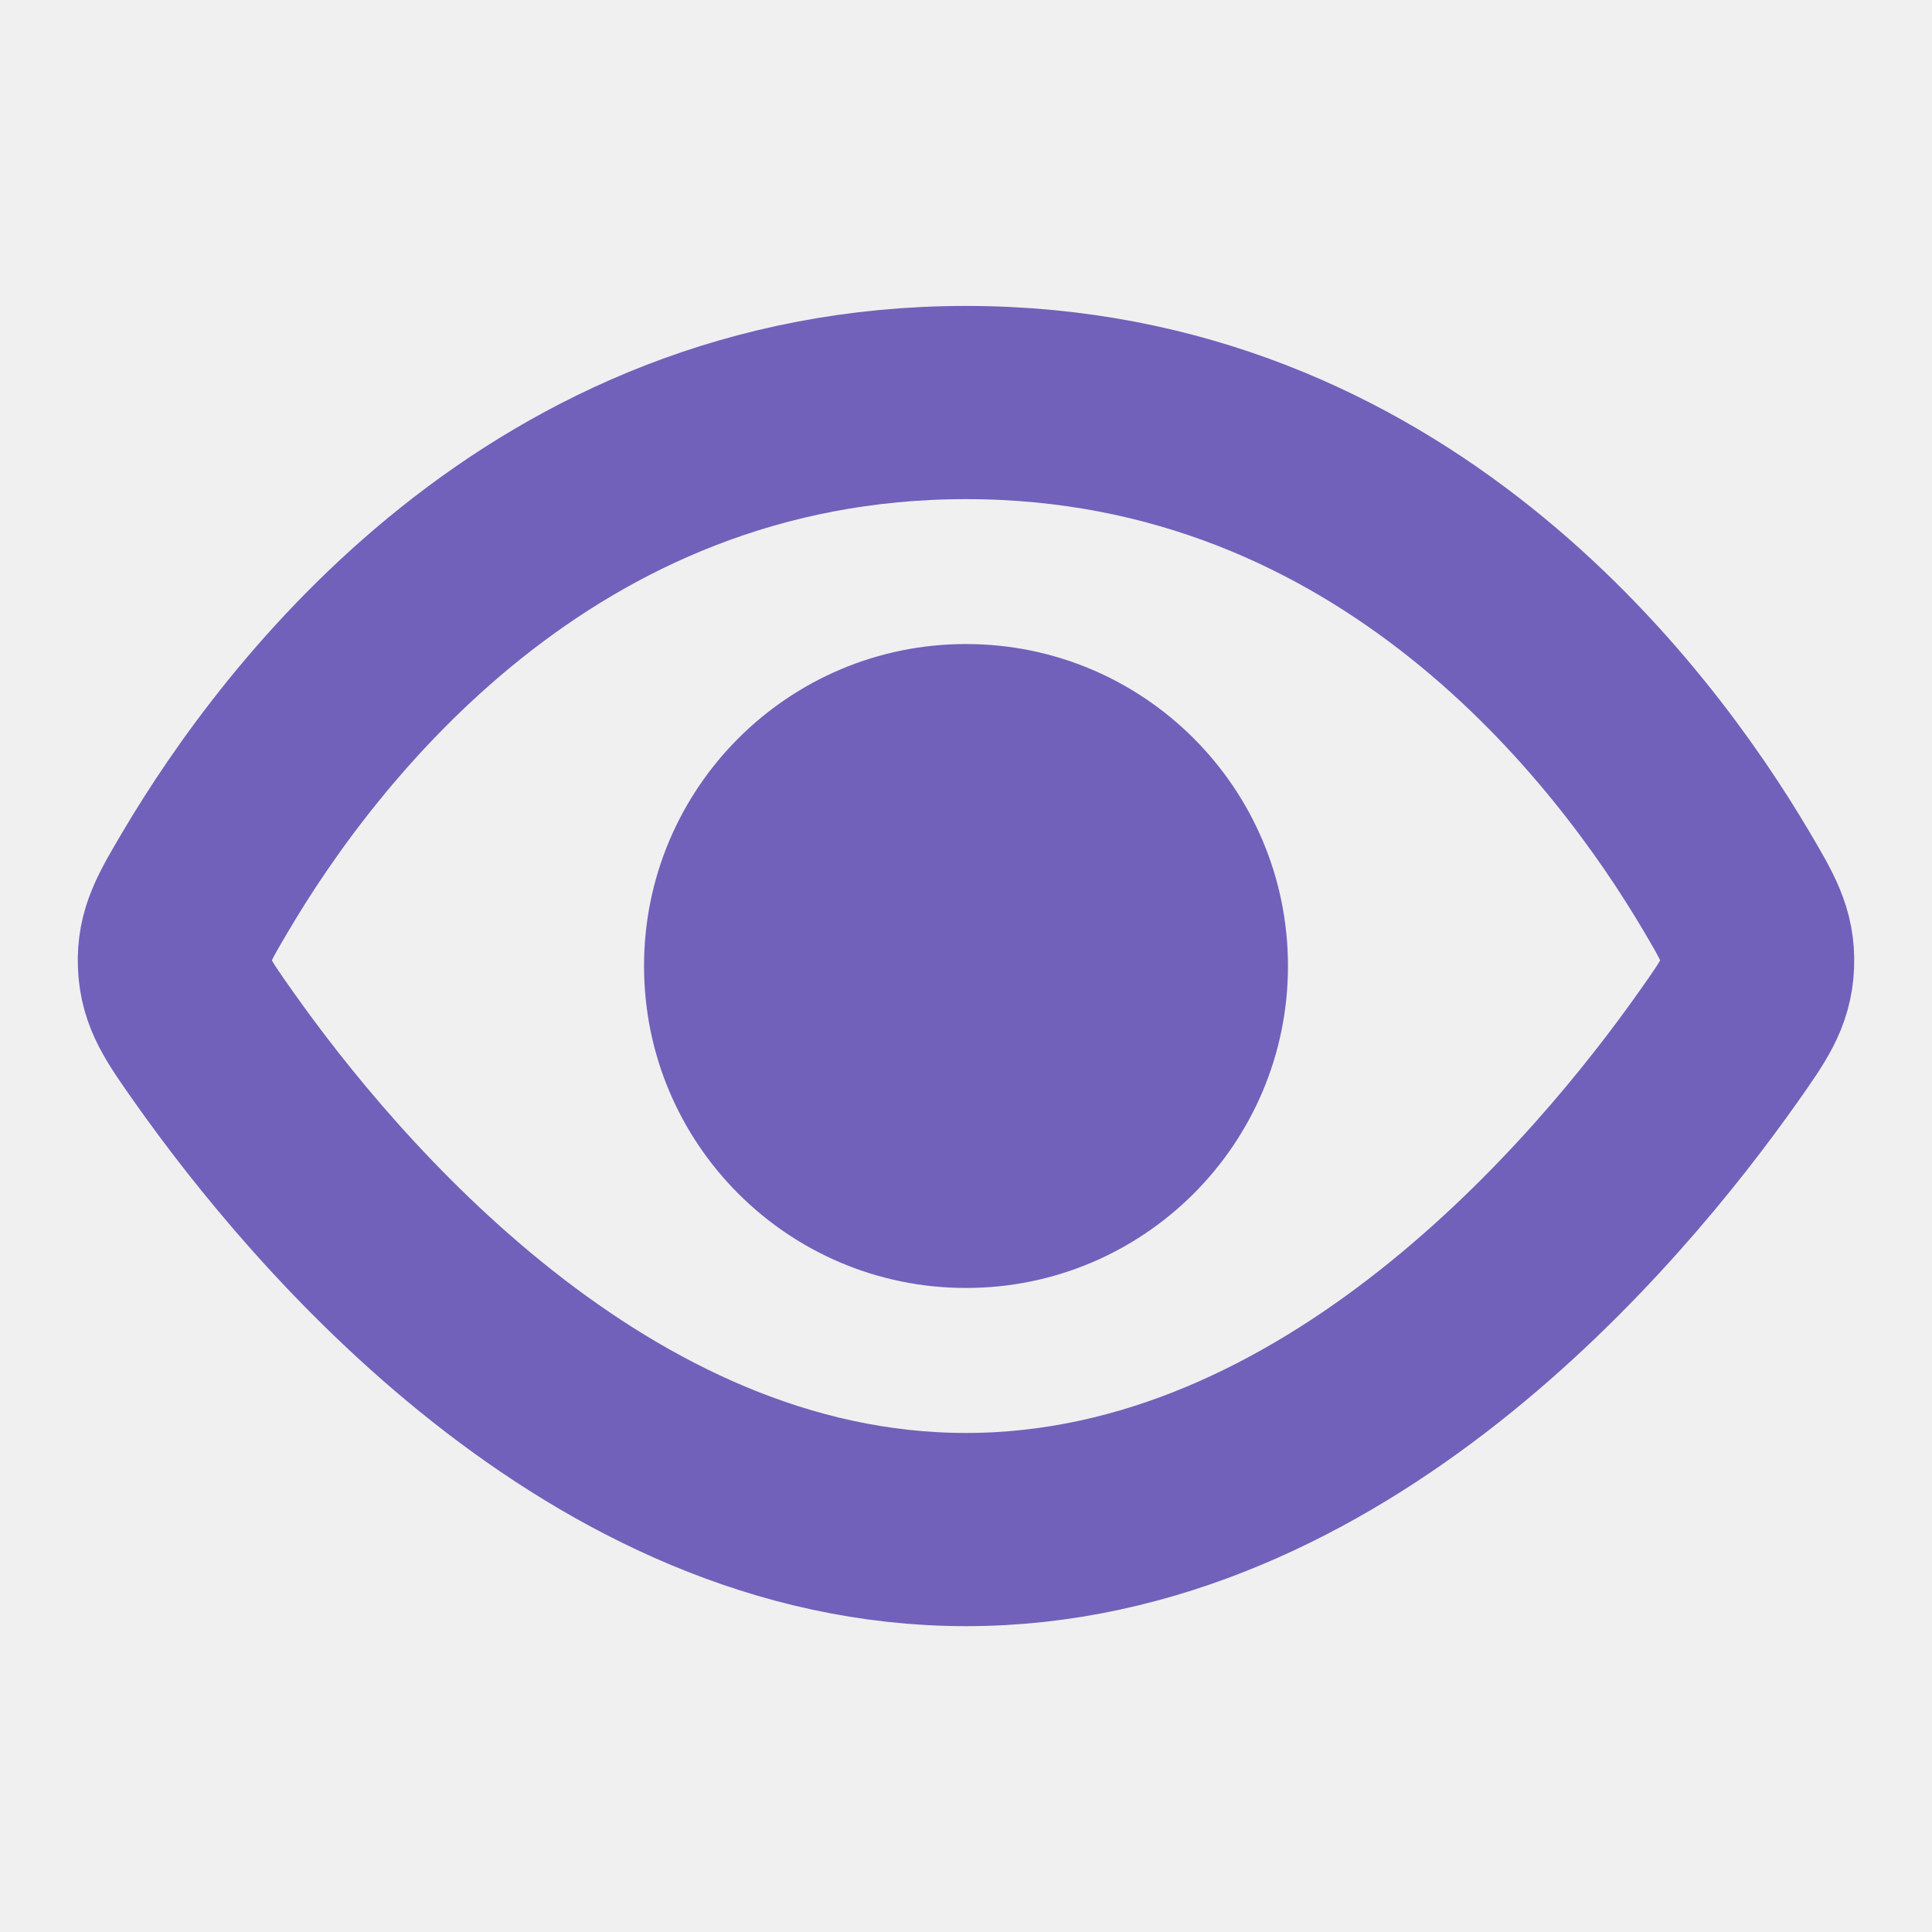
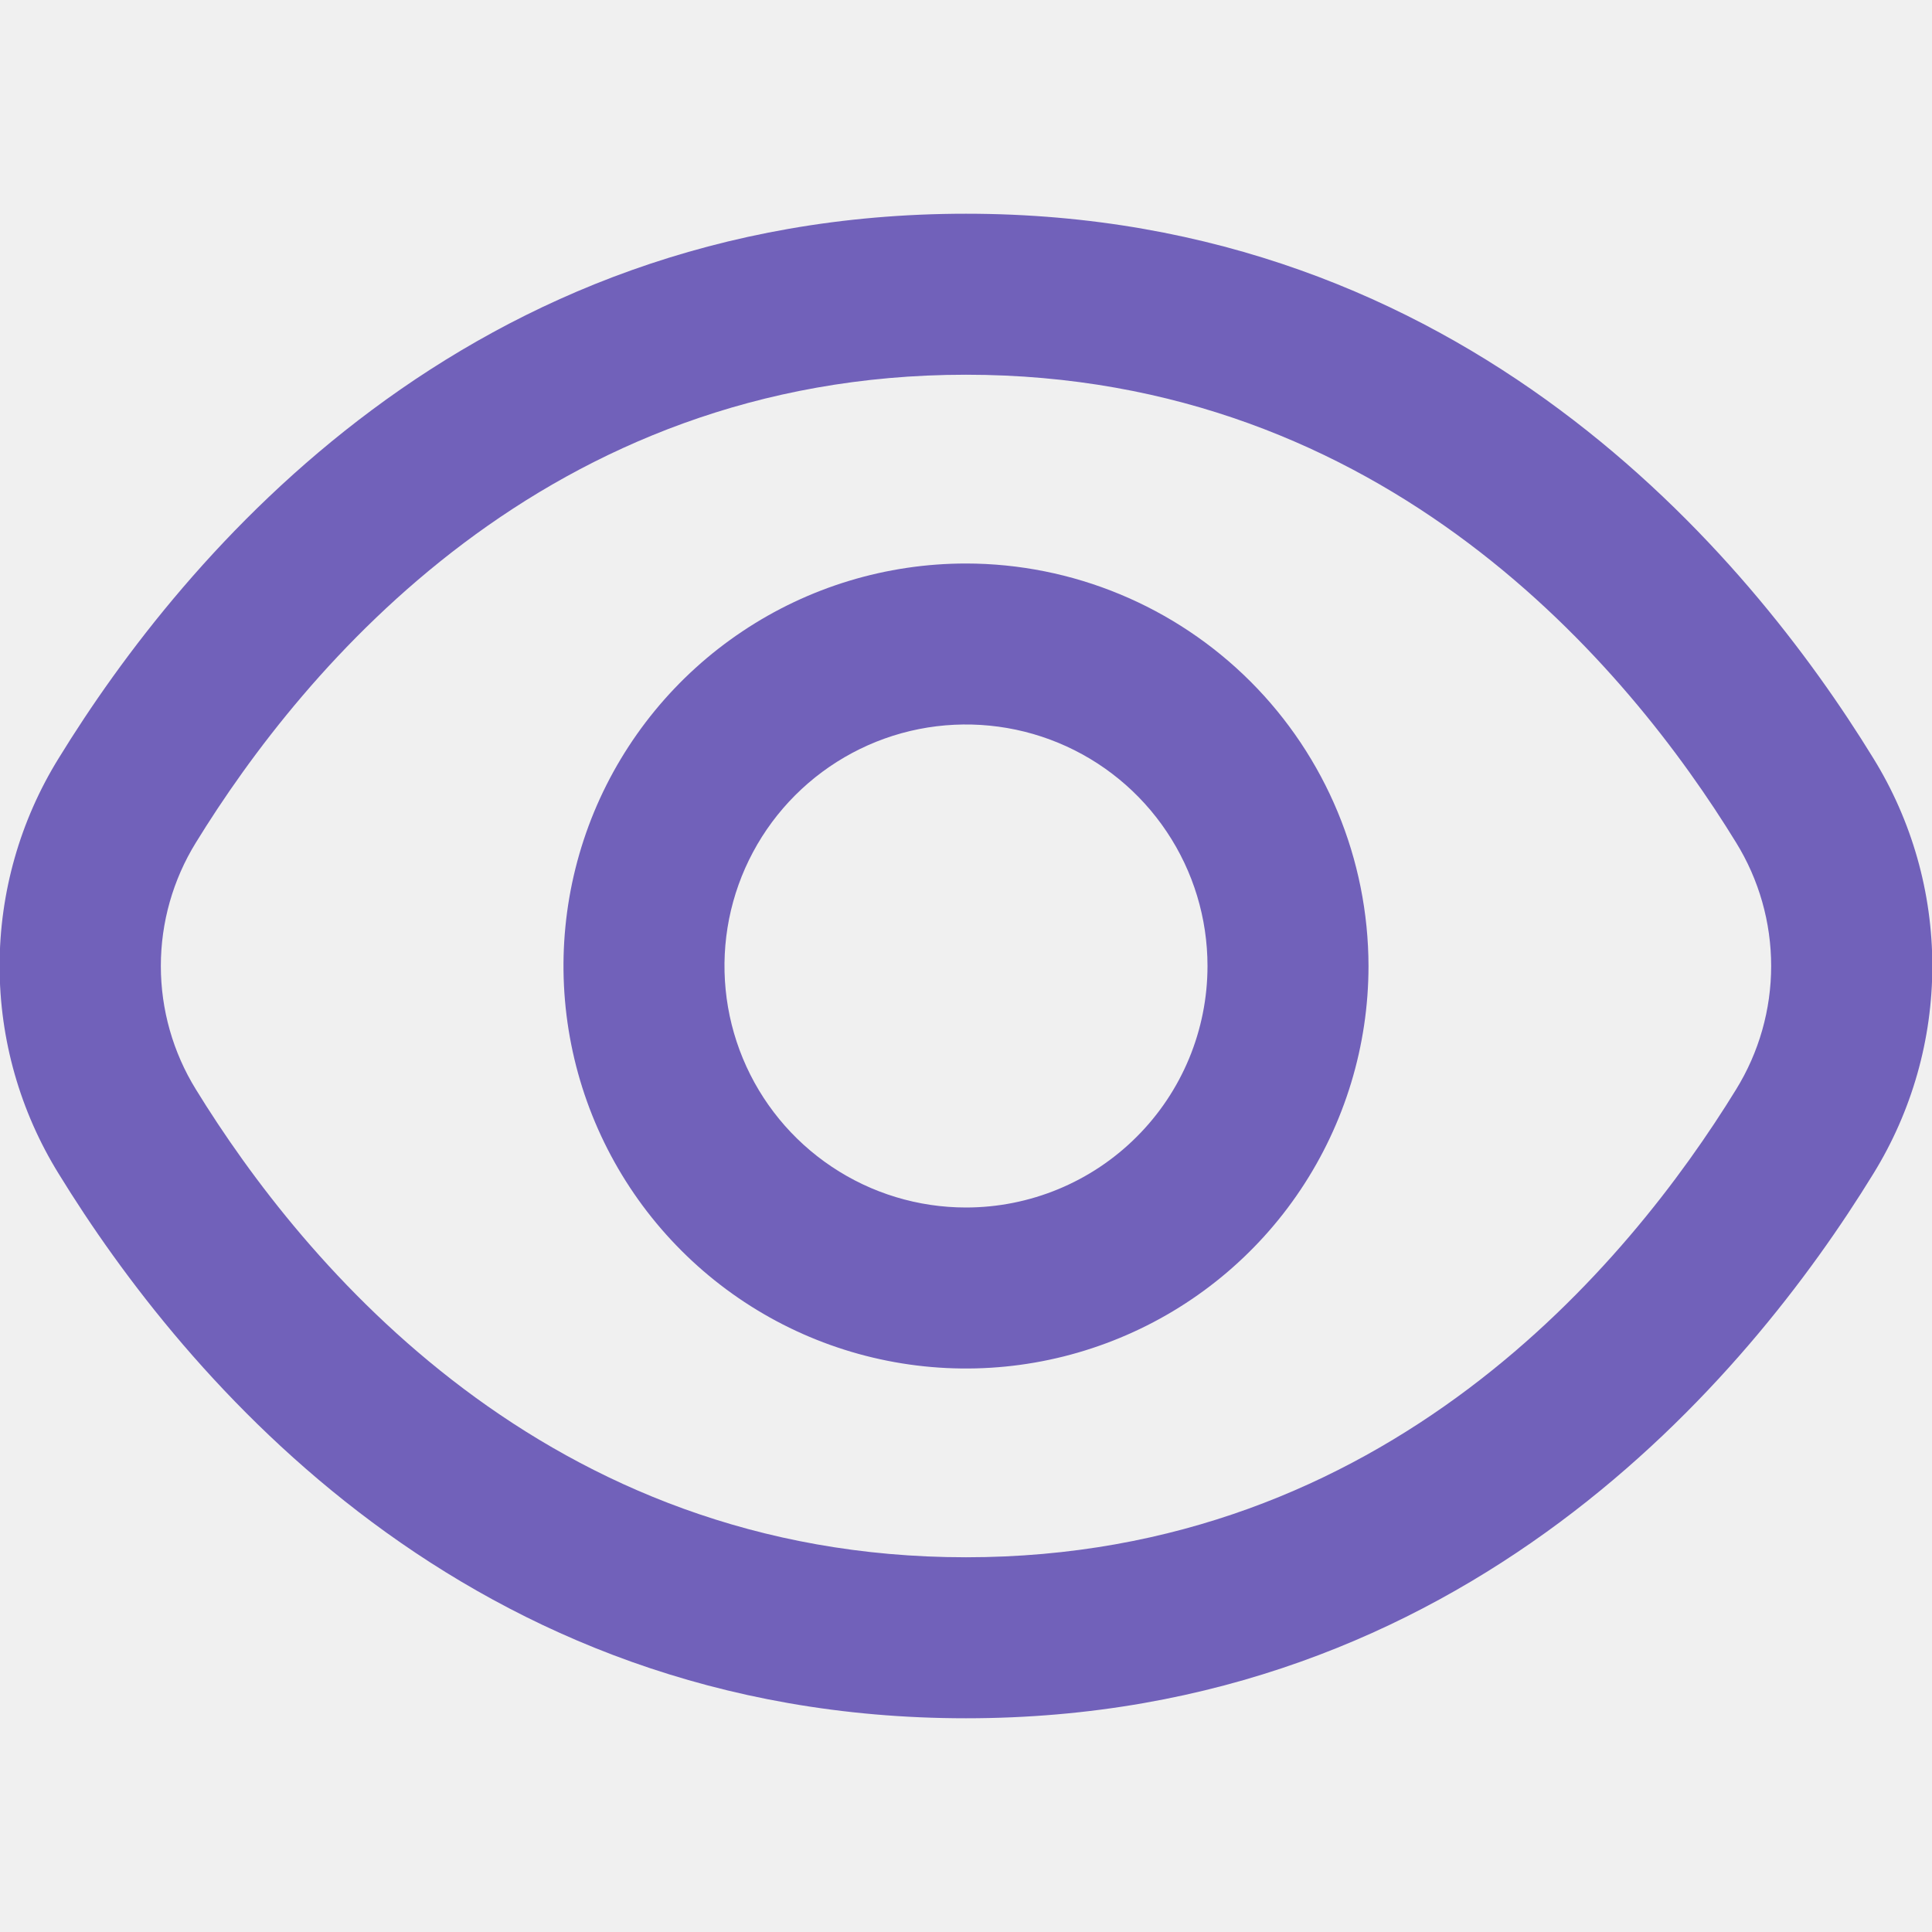
- <svg xmlns="http://www.w3.org/2000/svg" width="20" height="20" viewBox="0 0 20 20" fill="none">
-   <path d="M10 4.167C5.597 4.167 3.093 7.491 2.13 9.121C1.906 9.499 1.794 9.688 1.806 9.983C1.818 10.278 1.948 10.462 2.209 10.832C3.345 12.443 6.188 15.834 10 15.834C13.812 15.834 16.655 12.443 17.791 10.832C18.052 10.462 18.182 10.278 18.194 9.983C18.206 9.688 18.094 9.499 17.871 9.121C16.908 7.491 14.404 4.167 10 4.167Z" stroke="#7161BA" stroke-width="2" />
-   <circle cx="10" cy="10" r="3.333" fill="#7161BA" />
+ <svg xmlns="http://www.w3.org/2000/svg" width="24" height="24" viewBox="0 0 24 24" fill="none">
+   <g clip-path="url(#clip0_7_1708)">
+     <path d="M23.271 9.419C21.72 6.893 18.192 2.655 12 2.655C5.808 2.655 2.28 6.893 0.729 9.419C0.249 10.194 -0.005 11.088 -0.005 12C-0.005 12.912 0.249 13.805 0.729 14.581C2.28 17.107 5.808 21.345 12 21.345C18.192 21.345 21.72 17.107 23.271 14.581C23.75 13.805 24.004 12.912 24.004 12C24.004 11.088 23.75 10.194 23.271 9.419V9.419ZM21.566 13.534C20.234 15.7 17.219 19.345 12 19.345C6.781 19.345 3.766 15.7 2.434 13.534C2.149 13.073 1.998 12.542 1.998 12C1.998 11.458 2.149 10.927 2.434 10.466C3.766 8.3 6.781 4.655 12 4.655C17.219 4.655 20.234 8.296 21.566 10.466C21.851 10.927 22.002 11.458 22.002 12C22.002 12.542 21.851 13.073 21.566 13.534V13.534Z" fill="#7161ba" />
+     <path d="M12 7C11.011 7 10.044 7.293 9.222 7.843C8.4 8.392 7.759 9.173 7.38 10.086C7.002 11 6.903 12.005 7.096 12.975C7.289 13.945 7.765 14.836 8.464 15.535C9.163 16.235 10.054 16.711 11.024 16.904C11.994 17.097 12.999 16.998 13.913 16.619C14.827 16.241 15.608 15.6 16.157 14.778C16.706 13.956 17 12.989 17 12C16.998 10.674 16.471 9.403 15.534 8.466C14.596 7.529 13.325 7.001 12 7V7ZM12 15C11.406 15 10.826 14.824 10.333 14.494C9.84 14.165 9.455 13.696 9.228 13.148C9.001 12.6 8.942 11.996 9.057 11.415C9.173 10.833 9.459 10.298 9.878 9.879C10.298 9.459 10.832 9.173 11.415 9.057C11.996 8.942 12.6 9.001 13.148 9.228C13.696 9.455 14.165 9.84 14.494 10.333C14.824 10.826 15 11.406 15 12C15 12.796 14.684 13.559 14.121 14.121C13.559 14.684 12.795 15 12 15Z" fill="#7161ba" />
+   </g>
+   <defs>
+     <clipPath id="clip0_7_1708">
+       <rect width="24" height="24" fill="white" />
+     </clipPath>
+   </defs>
</svg>
